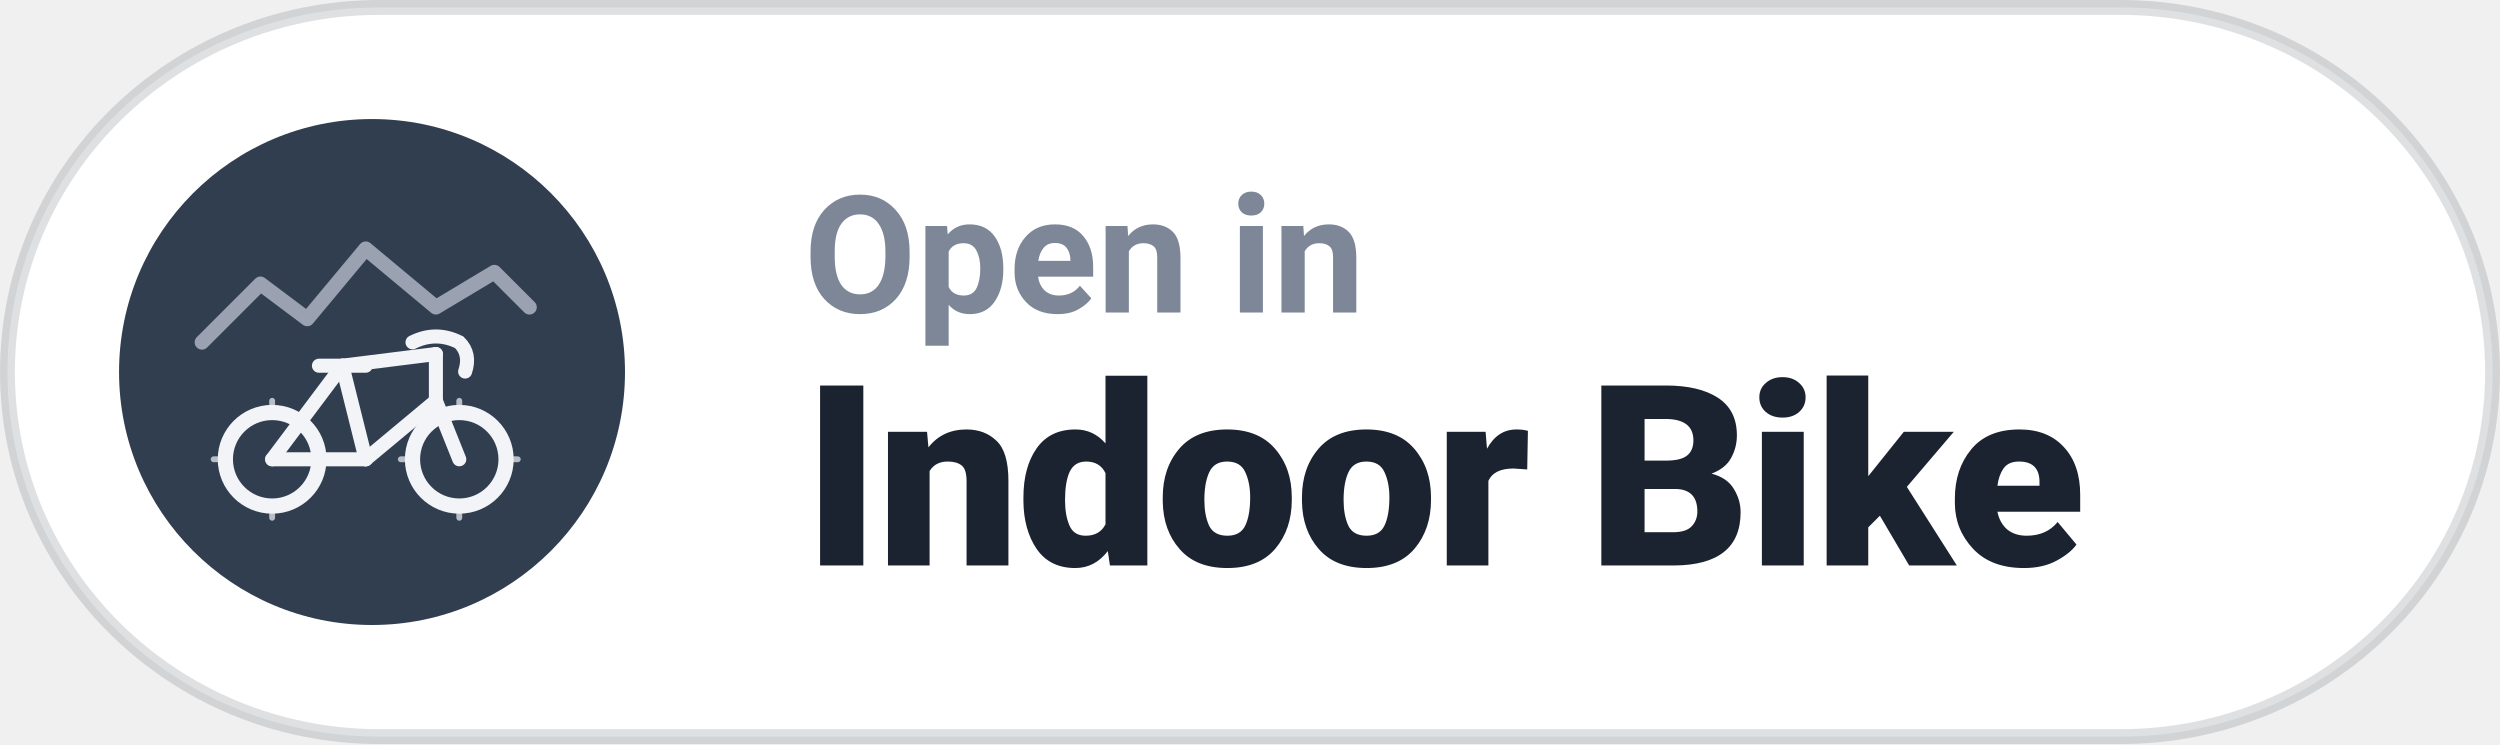
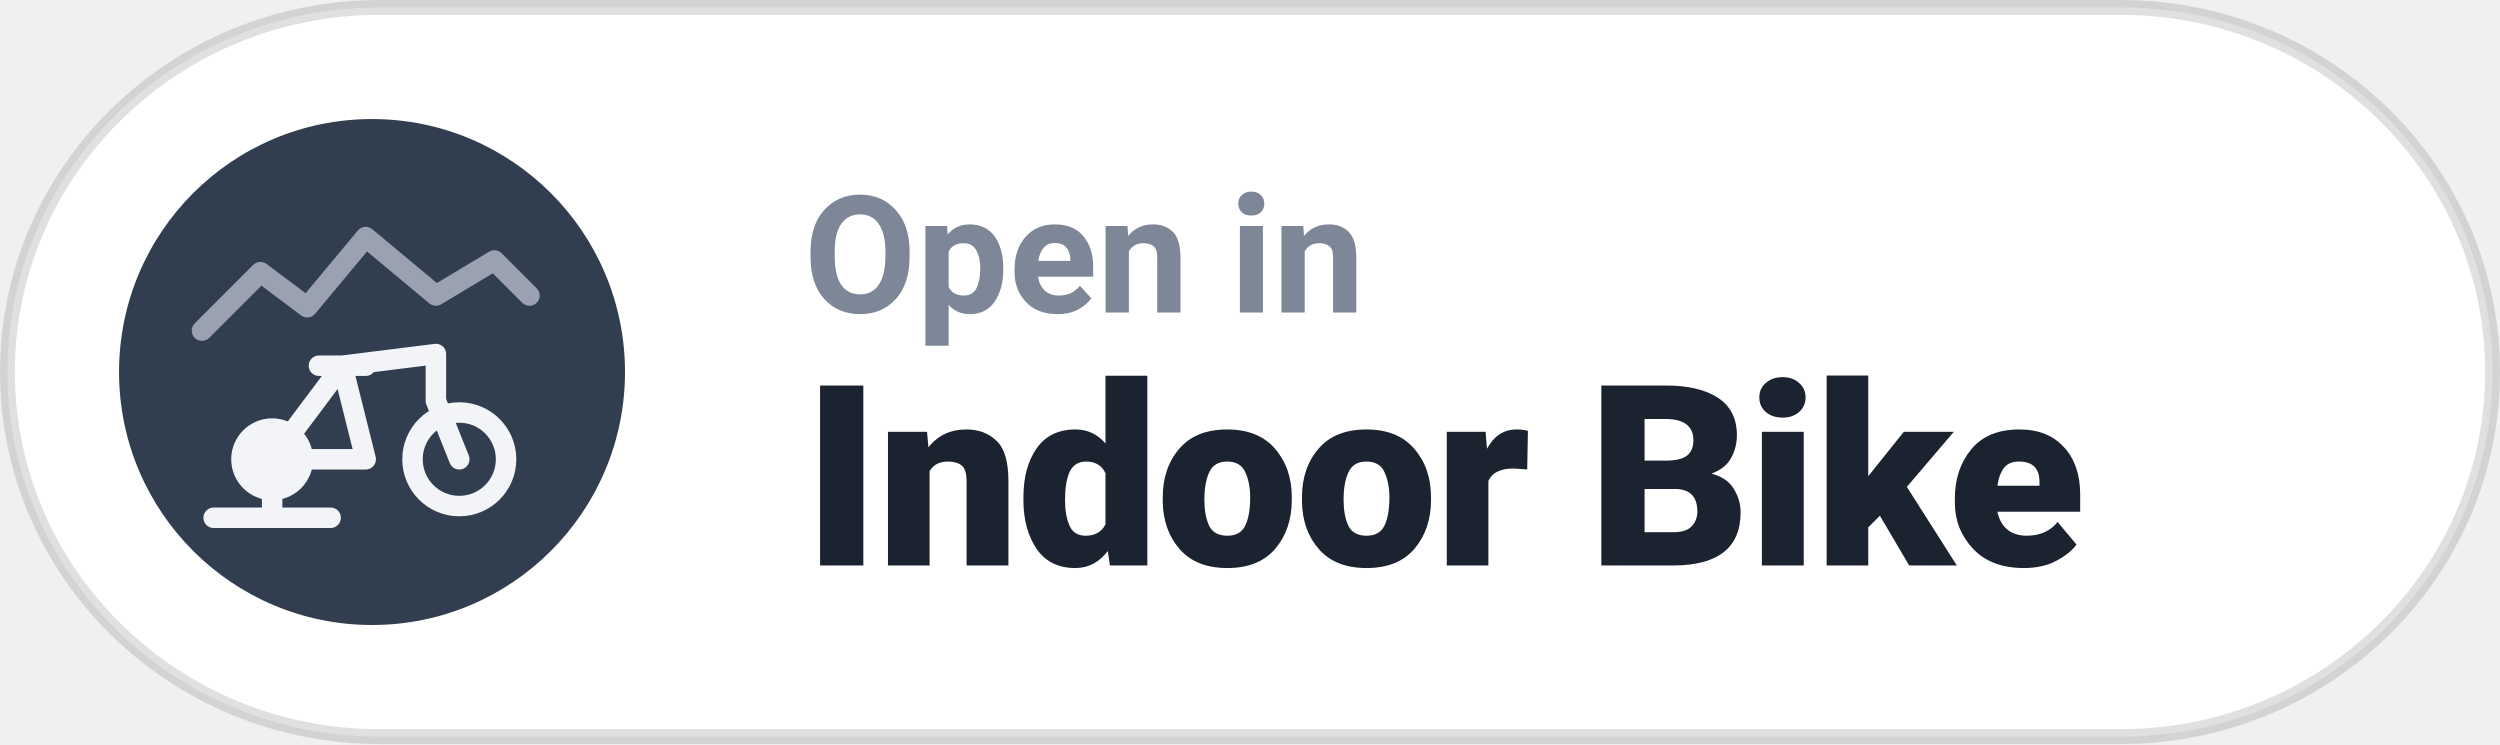
<svg xmlns="http://www.w3.org/2000/svg" width="168" height="50" viewBox="0 0 168 50" role="img" aria-label="Open in Indoor Bike" font-family="&quot;Manrope&quot;,system-ui,-apple-system,&quot;Segoe UI&quot;,Roboto,Helvetica,Arial,sans-serif">
  <rect x="0.5" y="0.5" width="167" height="49" rx="25" fill="#FFFFFF" stroke="rgba(27,35,48,0.14)" stroke-width="1" />
  <circle cx="25" cy="25" r="17" fill="#313e50" />
  <g transform="translate(12,12) scale(0.393)">
-     <path d="M 4 28 L 14 18 L 22 24 L 32 12 L 44 22 L 54 16 L 60 22" stroke="#9AA1B0" stroke-width="2.5" stroke-linecap="round" stroke-linejoin="round" fill="none" />
-     <circle cx="16" cy="48" r="8" stroke="#F2F4F7" stroke-width="2.6" fill="none" />
-     <circle cx="48" cy="48" r="8" stroke="#F2F4F7" stroke-width="2.6" fill="none" />
-     <g stroke="#F2F4F7" stroke-width="1" stroke-linecap="round" opacity="0.7">
-       <line x1="16" y1="38" x2="16" y2="40" />
-       <line x1="16" y1="56" x2="16" y2="58" />
-       <line x1="6" y1="48" x2="8" y2="48" />
-       <line x1="24" y1="48" x2="26" y2="48" />
-       <line x1="48" y1="38" x2="48" y2="40" />
-       <line x1="48" y1="56" x2="48" y2="58" />
-       <line x1="38" y1="48" x2="40" y2="48" />
-       <line x1="56" y1="48" x2="58" y2="48" />
+     <g fill="none" stroke-width="3.5" stroke-linecap="round" stroke-linejoin="round">
+       <path d="M4 26 14 16 22 22 32 10 44 20 54 14 60 20" stroke="#9AA1B0" />
+       <g stroke="#F2F4F7">
+         <circle cx="48" cy="48" r="8" />
+         <path d="M32 48 28 32 44 30 44 38 48 48 M32 48 16 48 28 32 M24 32 32 32" />
+         <circle cx="16" cy="48" r="7" fill="#F2F4F7" stroke="none" />
+         <path d="M16 55 16 58 M6 58 26 58" />
+       </g>
    </g>
-     <g stroke="#F2F4F7" stroke-width="2.4" stroke-linecap="round" stroke-linejoin="round" fill="none">
-       <line x1="32" y1="48" x2="28" y2="32" />
-       <line x1="28" y1="32" x2="44" y2="30" />
-       <line x1="32" y1="48" x2="44" y2="38" />
-       <line x1="32" y1="48" x2="16" y2="48" />
-       <line x1="16" y1="48" x2="28" y2="32" />
-       <line x1="44" y1="30" x2="44" y2="38" />
-       <line x1="44" y1="38" x2="48" y2="48" />
-     </g>
-     <path d="M 40 28 Q 44 26 48 28 Q 50 30 49 33" stroke="#F2F4F7" stroke-width="2.4" stroke-linecap="round" fill="none" />
-     <line x1="24" y1="32" x2="32" y2="32" stroke="#F2F4F7" stroke-width="2.4" stroke-linecap="round" />
  </g>
  <text x="54" y="21" font-family="&quot;Manrope&quot;,system-ui,-apple-system,&quot;Segoe UI&quot;,Roboto,Helvetica,Arial,sans-serif" font-weight="600" font-size="11" fill="#7D8798">Open in</text>
  <text x="54" y="38" xml:space="preserve" font-family="&quot;Manrope&quot;,system-ui,-apple-system,&quot;Segoe UI&quot;,Roboto,Helvetica,Arial,sans-serif" font-weight="800" font-size="17" letter-spacing="-0.2" fill="#1B2330">Indoor Bike</text>
</svg>
